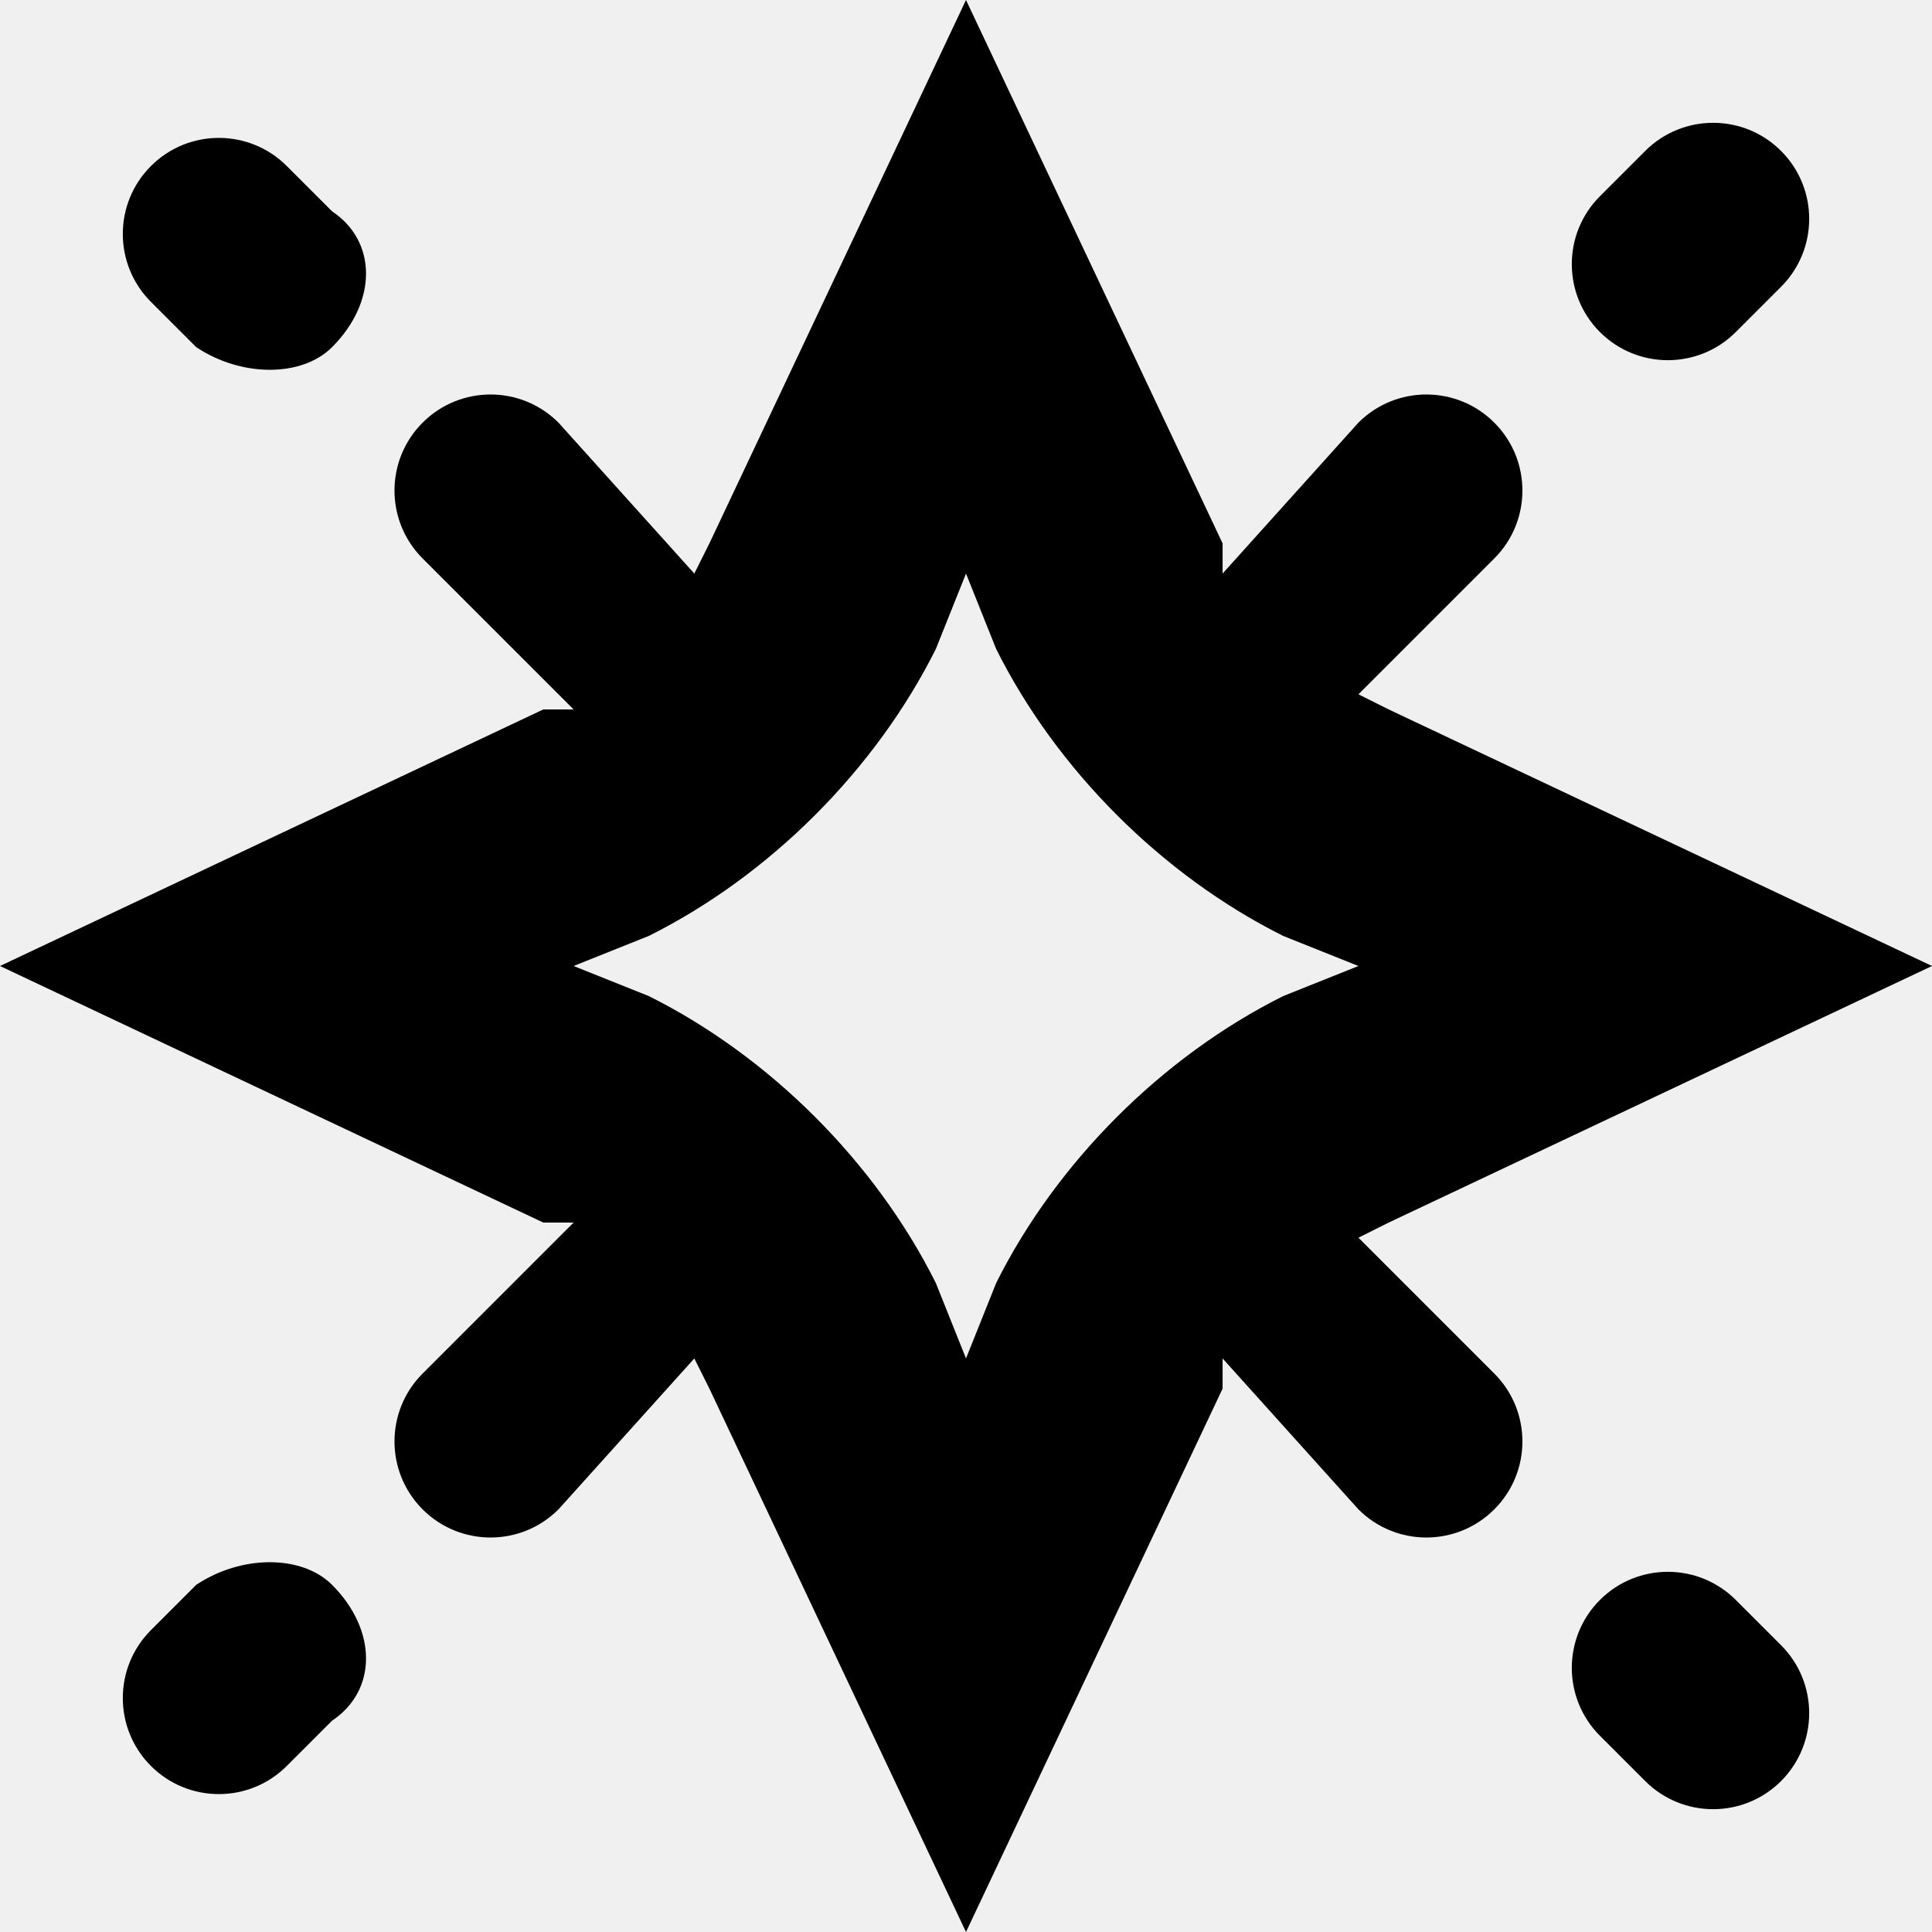
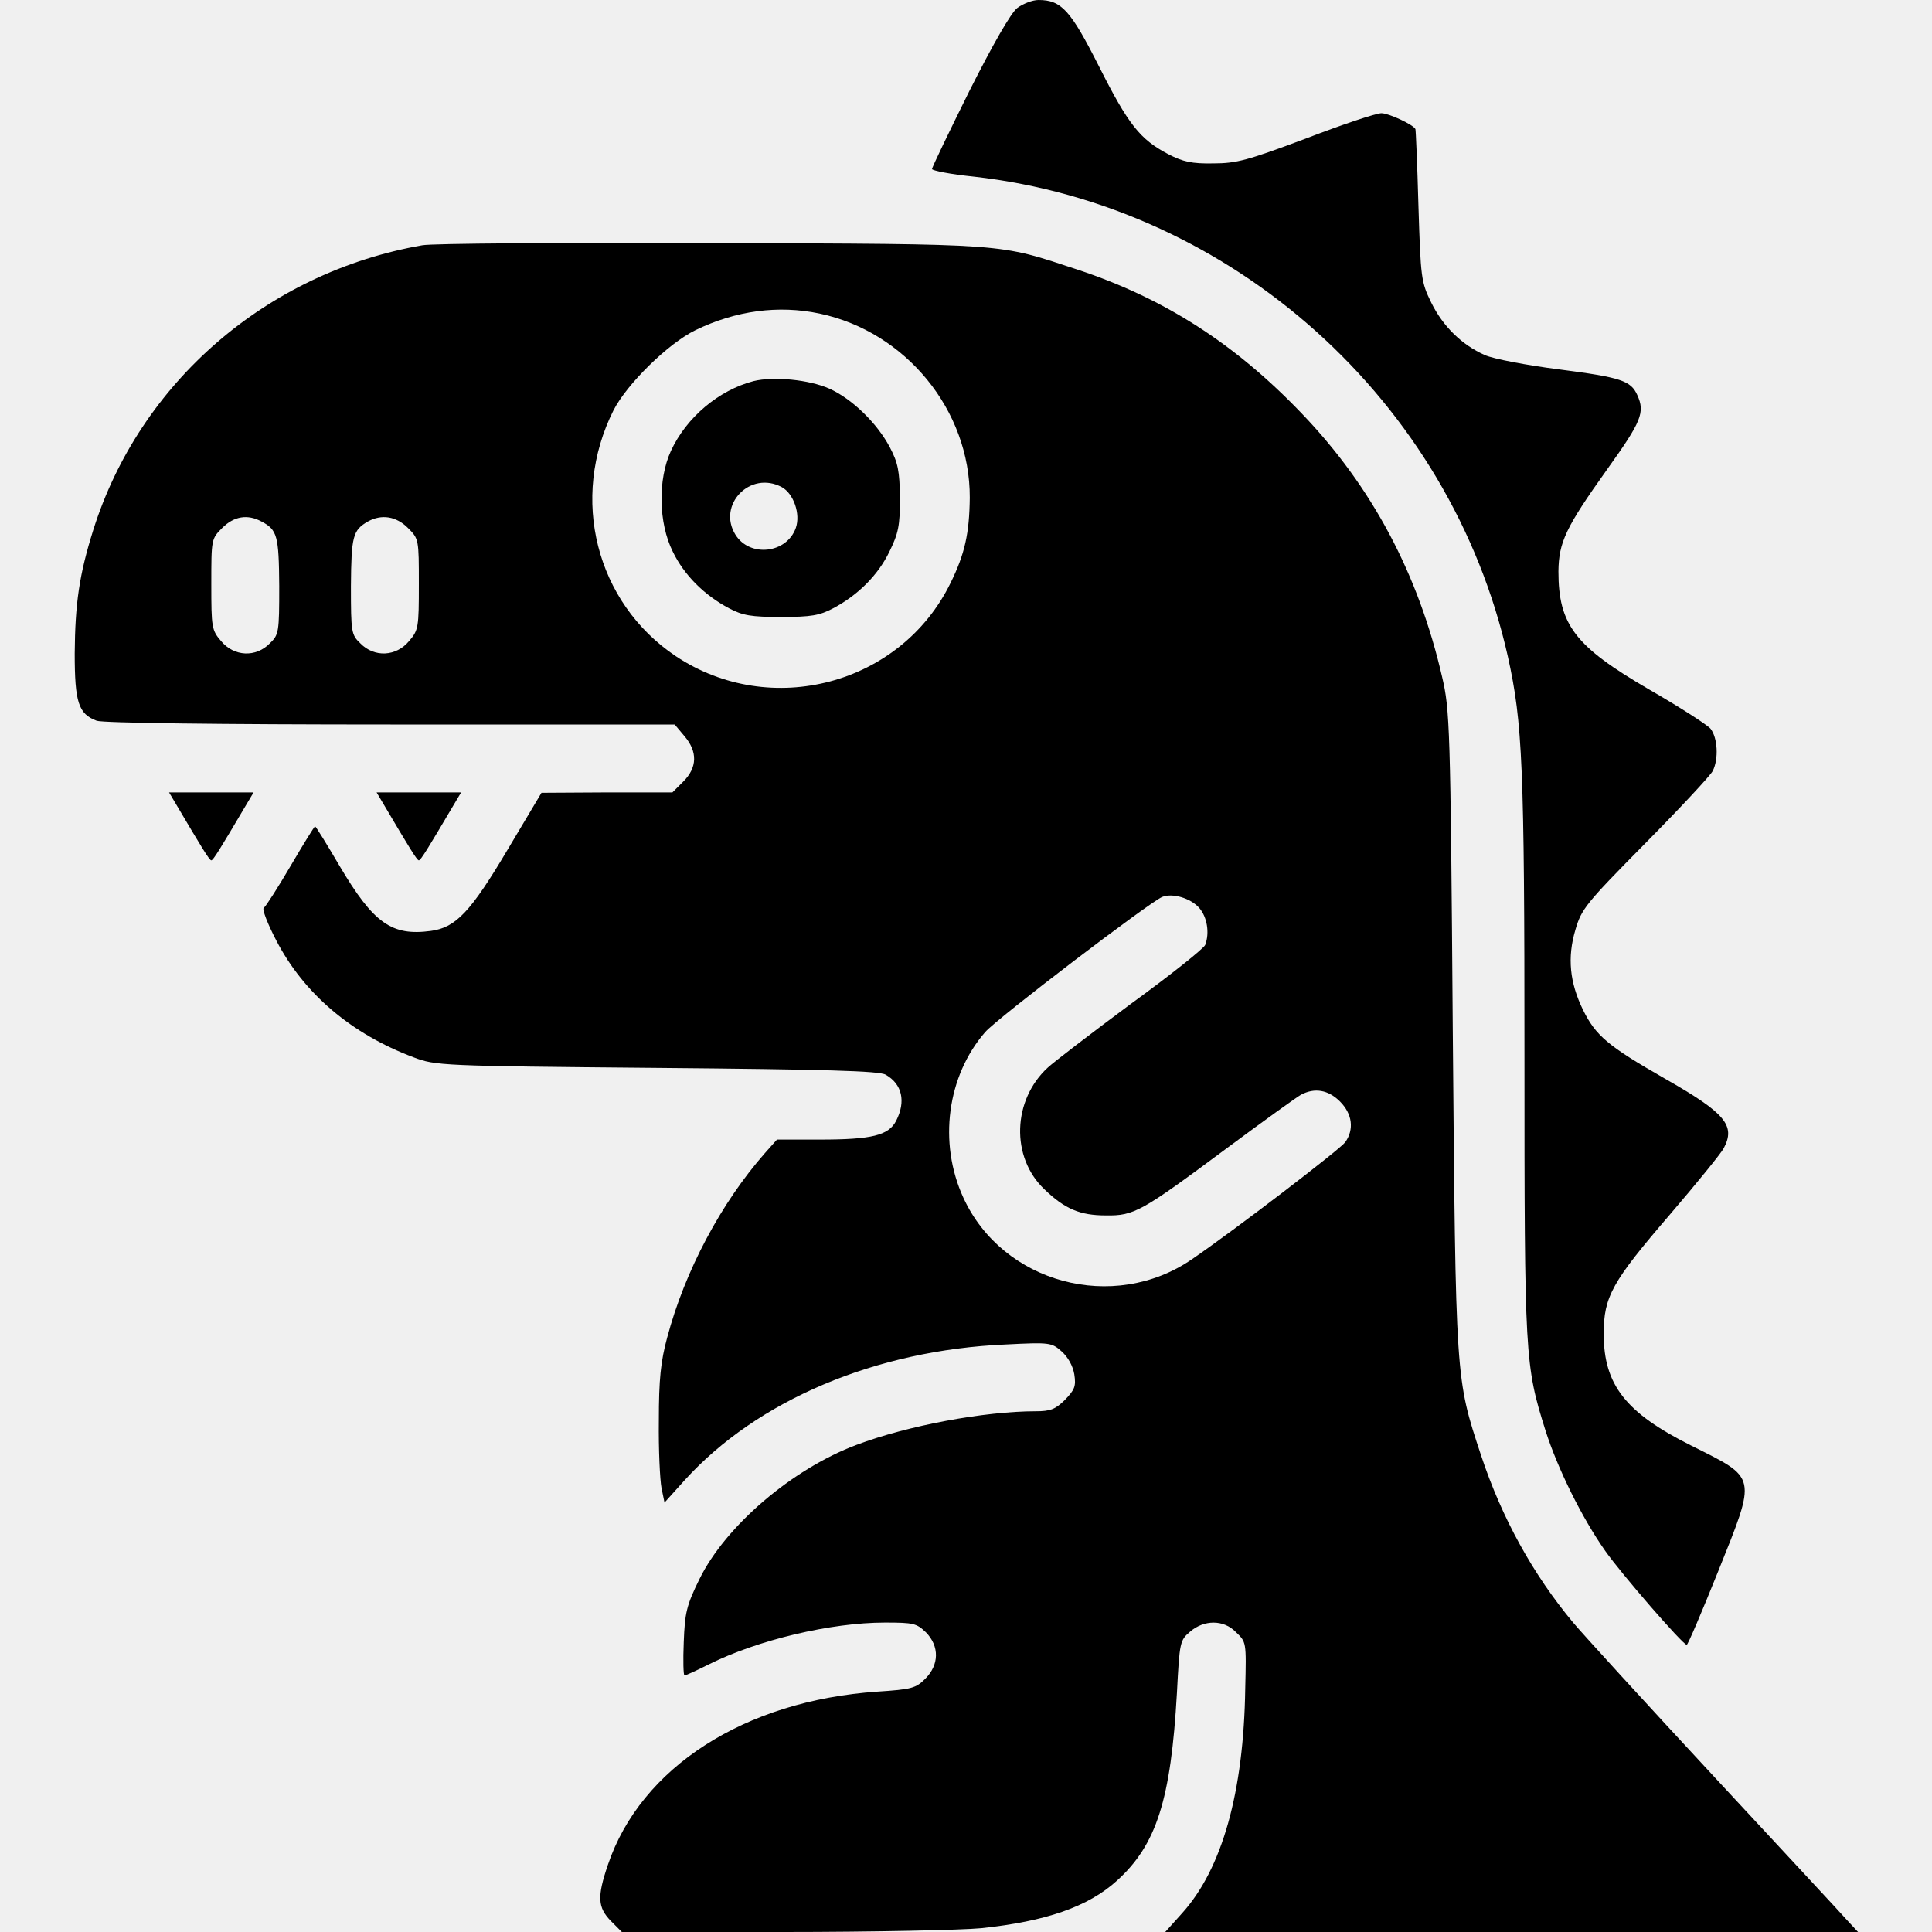
- <svg xmlns="http://www.w3.org/2000/svg" viewBox="0 0 128 128">
-   <path fill-rule="evenodd" d="M81 36 64 0 47 36l-1 2-9-10a6 6 0 0 0-9 9l10 10h-2L0 64l36 17h2L28 91a6 6 0 1 0 9 9l9-10 1 2 17 36 17-36v-2l9 10a6 6 0 1 0 9-9l-9-9 2-1 36-17-36-17-2-1 9-9a6 6 0 1 0-9-9l-9 10v-2Zm-17 2-2 5c-4 8-11 15-19 19l-5 2 5 2c8 4 15 11 19 19l2 5 2-5c4-8 11-15 19-19l5-2-5-2c-8-4-15-11-19-19l-2-5Z" clip-rule="evenodd" />
-   <path d="M118 19a6 6 0 0 0-9-9l-3 3a6 6 0 1 0 9 9l3-3Zm-96 4c-2 2-6 2-9 0l-3-3a6 6 0 1 1 9-9l3 3c3 2 3 6 0 9Zm0 82c-2-2-6-2-9 0l-3 3a6 6 0 1 0 9 9l3-3c3-2 3-6 0-9Zm96 4a6 6 0 0 1-9 9l-3-3a6 6 0 1 1 9-9l3 3Z" />
-   <style>path{fill:#000}@media (prefers-color-scheme:dark){path{fill:#fff}}</style>
+ <svg xmlns="http://www.w3.org/2000/svg" version="1.0" width="512pt" height="512pt" viewBox="0 0 512 512" preserveAspectRatio="xMidYMid meet">
+   <g transform="translate(0,512) scale(0.1,-0.1)" fill="#000000" stroke="none">
+     <path d="M2696 5099 c-17 -13 -65 -97 -127 -220 -54 -109 -99 -202 -99 -207 0 -4 50 -14 110 -20 687 -77 1264 -595 1416 -1272 39 -176 44 -288 44 -1061 0 -798 1 -816 56 -991 32 -100 96 -230 158 -318 42 -60 205 -248 216 -249 3 0 40 87 83 194 103 257 105 246 -71 334 -174 87 -232 161 -232 296 0 99 22 138 176 317 72 84 136 163 142 175 32 60 5 93 -155 184 -152 87 -184 114 -218 183 -35 72 -42 138 -20 212 16 55 27 69 185 229 92 93 173 180 179 192 16 32 13 88 -6 112 -10 11 -83 58 -163 104 -196 114 -240 171 -240 313 1 77 19 116 129 270 91 127 101 151 80 197 -17 38 -43 47 -207 68 -86 11 -175 28 -197 38 -61 27 -111 76 -142 139 -27 55 -28 65 -34 257 -3 110 -7 201 -8 203 -6 12 -71 42 -90 42 -14 0 -104 -30 -200 -67 -155 -58 -184 -66 -246 -66 -56 -1 -80 4 -120 25 -74 39 -105 78 -183 233 -75 148 -99 175 -160 175 -16 0 -41 -10 -56 -21z" />
+     <path d="M1119 4470 c-412 -72 -749 -364 -872 -755 -37 -118 -48 -194 -49 -327 0 -129 10 -160 58 -178 15 -6 324 -10 779 -10 l753 0 26 -31 c35 -41 34 -83 -3 -120 l-29 -29 -174 0 -173 -1 -90 -151 c-98 -165 -137 -206 -203 -215 -104 -14 -152 20 -242 172 -34 58 -63 105 -65 105 -2 0 -31 -47 -65 -105 -34 -58 -66 -108 -71 -111 -5 -3 10 -42 33 -86 73 -141 199 -248 364 -310 58 -22 71 -23 644 -28 447 -4 590 -8 607 -18 44 -25 54 -71 28 -122 -20 -39 -64 -50 -203 -50 l-113 0 -32 -36 c-116 -132 -212 -312 -259 -489 -17 -63 -22 -110 -22 -220 -1 -77 3 -157 7 -178 l8 -39 54 60 c192 211 505 344 850 359 117 6 122 5 148 -18 17 -15 30 -38 34 -61 5 -32 1 -41 -25 -68 -25 -25 -39 -30 -77 -30 -136 0 -340 -38 -475 -89 -171 -64 -347 -215 -416 -355 -35 -71 -39 -90 -42 -168 -2 -48 -1 -88 2 -88 4 0 32 13 64 29 130 65 324 111 467 111 76 0 84 -2 109 -26 36 -37 35 -86 -2 -123 -25 -25 -36 -28 -127 -34 -352 -24 -627 -201 -714 -459 -29 -85 -27 -113 8 -149 l29 -29 429 0 c235 0 471 5 523 10 172 18 284 57 360 126 105 95 143 215 159 498 7 135 8 139 35 162 37 32 89 32 121 -1 28 -27 28 -25 25 -150 -4 -274 -61 -478 -168 -596 l-44 -49 918 0 918 0 -26 28 c-13 15 -173 187 -354 382 -181 195 -350 380 -375 410 -106 127 -189 277 -244 443 -68 206 -67 193 -75 1127 -6 809 -8 849 -28 935 -63 274 -186 505 -372 699 -177 185 -364 305 -593 381 -216 71 -175 68 -972 71 -396 1 -741 -1 -766 -6z m1053 -181 c228 -48 399 -256 398 -488 -1 -94 -13 -149 -51 -226 -132 -270 -477 -361 -728 -194 -212 142 -282 419 -165 652 36 70 145 177 217 212 107 52 220 67 329 44z m-1479 -551 c42 -22 46 -38 47 -171 0 -123 -1 -129 -25 -152 -37 -38 -95 -35 -129 6 -25 29 -26 36 -26 151 0 119 0 120 29 149 31 31 67 37 104 17z m388 -17 c29 -29 29 -30 29 -149 0 -115 -1 -122 -26 -151 -34 -41 -92 -44 -129 -6 -24 23 -25 29 -25 152 1 132 5 148 45 171 36 20 75 14 106 -17z m2097 -1007 c21 -24 28 -66 16 -98 -3 -9 -92 -80 -198 -157 -105 -78 -204 -154 -219 -168 -94 -86 -99 -238 -9 -323 54 -52 94 -69 163 -69 75 -1 94 10 320 178 97 72 186 136 197 142 36 19 72 13 103 -18 33 -33 38 -74 14 -108 -14 -19 -292 -232 -406 -310 -208 -143 -502 -64 -606 163 -67 146 -43 323 58 439 31 36 435 344 469 358 27 11 75 -3 98 -29z" />
+     <path d="M1997 4110 c-92 -24 -178 -96 -219 -185 -35 -76 -33 -191 5 -267 30 -62 83 -115 149 -150 36 -19 58 -23 138 -23 80 0 102 4 138 23 66 35 119 88 149 150 24 49 28 69 28 142 -1 72 -5 93 -27 135 -34 64 -100 128 -160 155 -54 24 -148 33 -201 20z m75 -281 c31 -17 50 -71 37 -108 -24 -68 -122 -79 -160 -18 -49 79 39 171 123 126z" />
+     <path d="M470 2983 c65 -110 85 -143 90 -143 5 0 25 33 90 143 l22 37 -112 0 -112 0 22 -37z" />
+     <path d="M1020 2983 c65 -110 85 -143 90 -143 5 0 25 33 90 143 l22 37 -112 0 -112 0 22 -37z" />
+   </g>
</svg>
